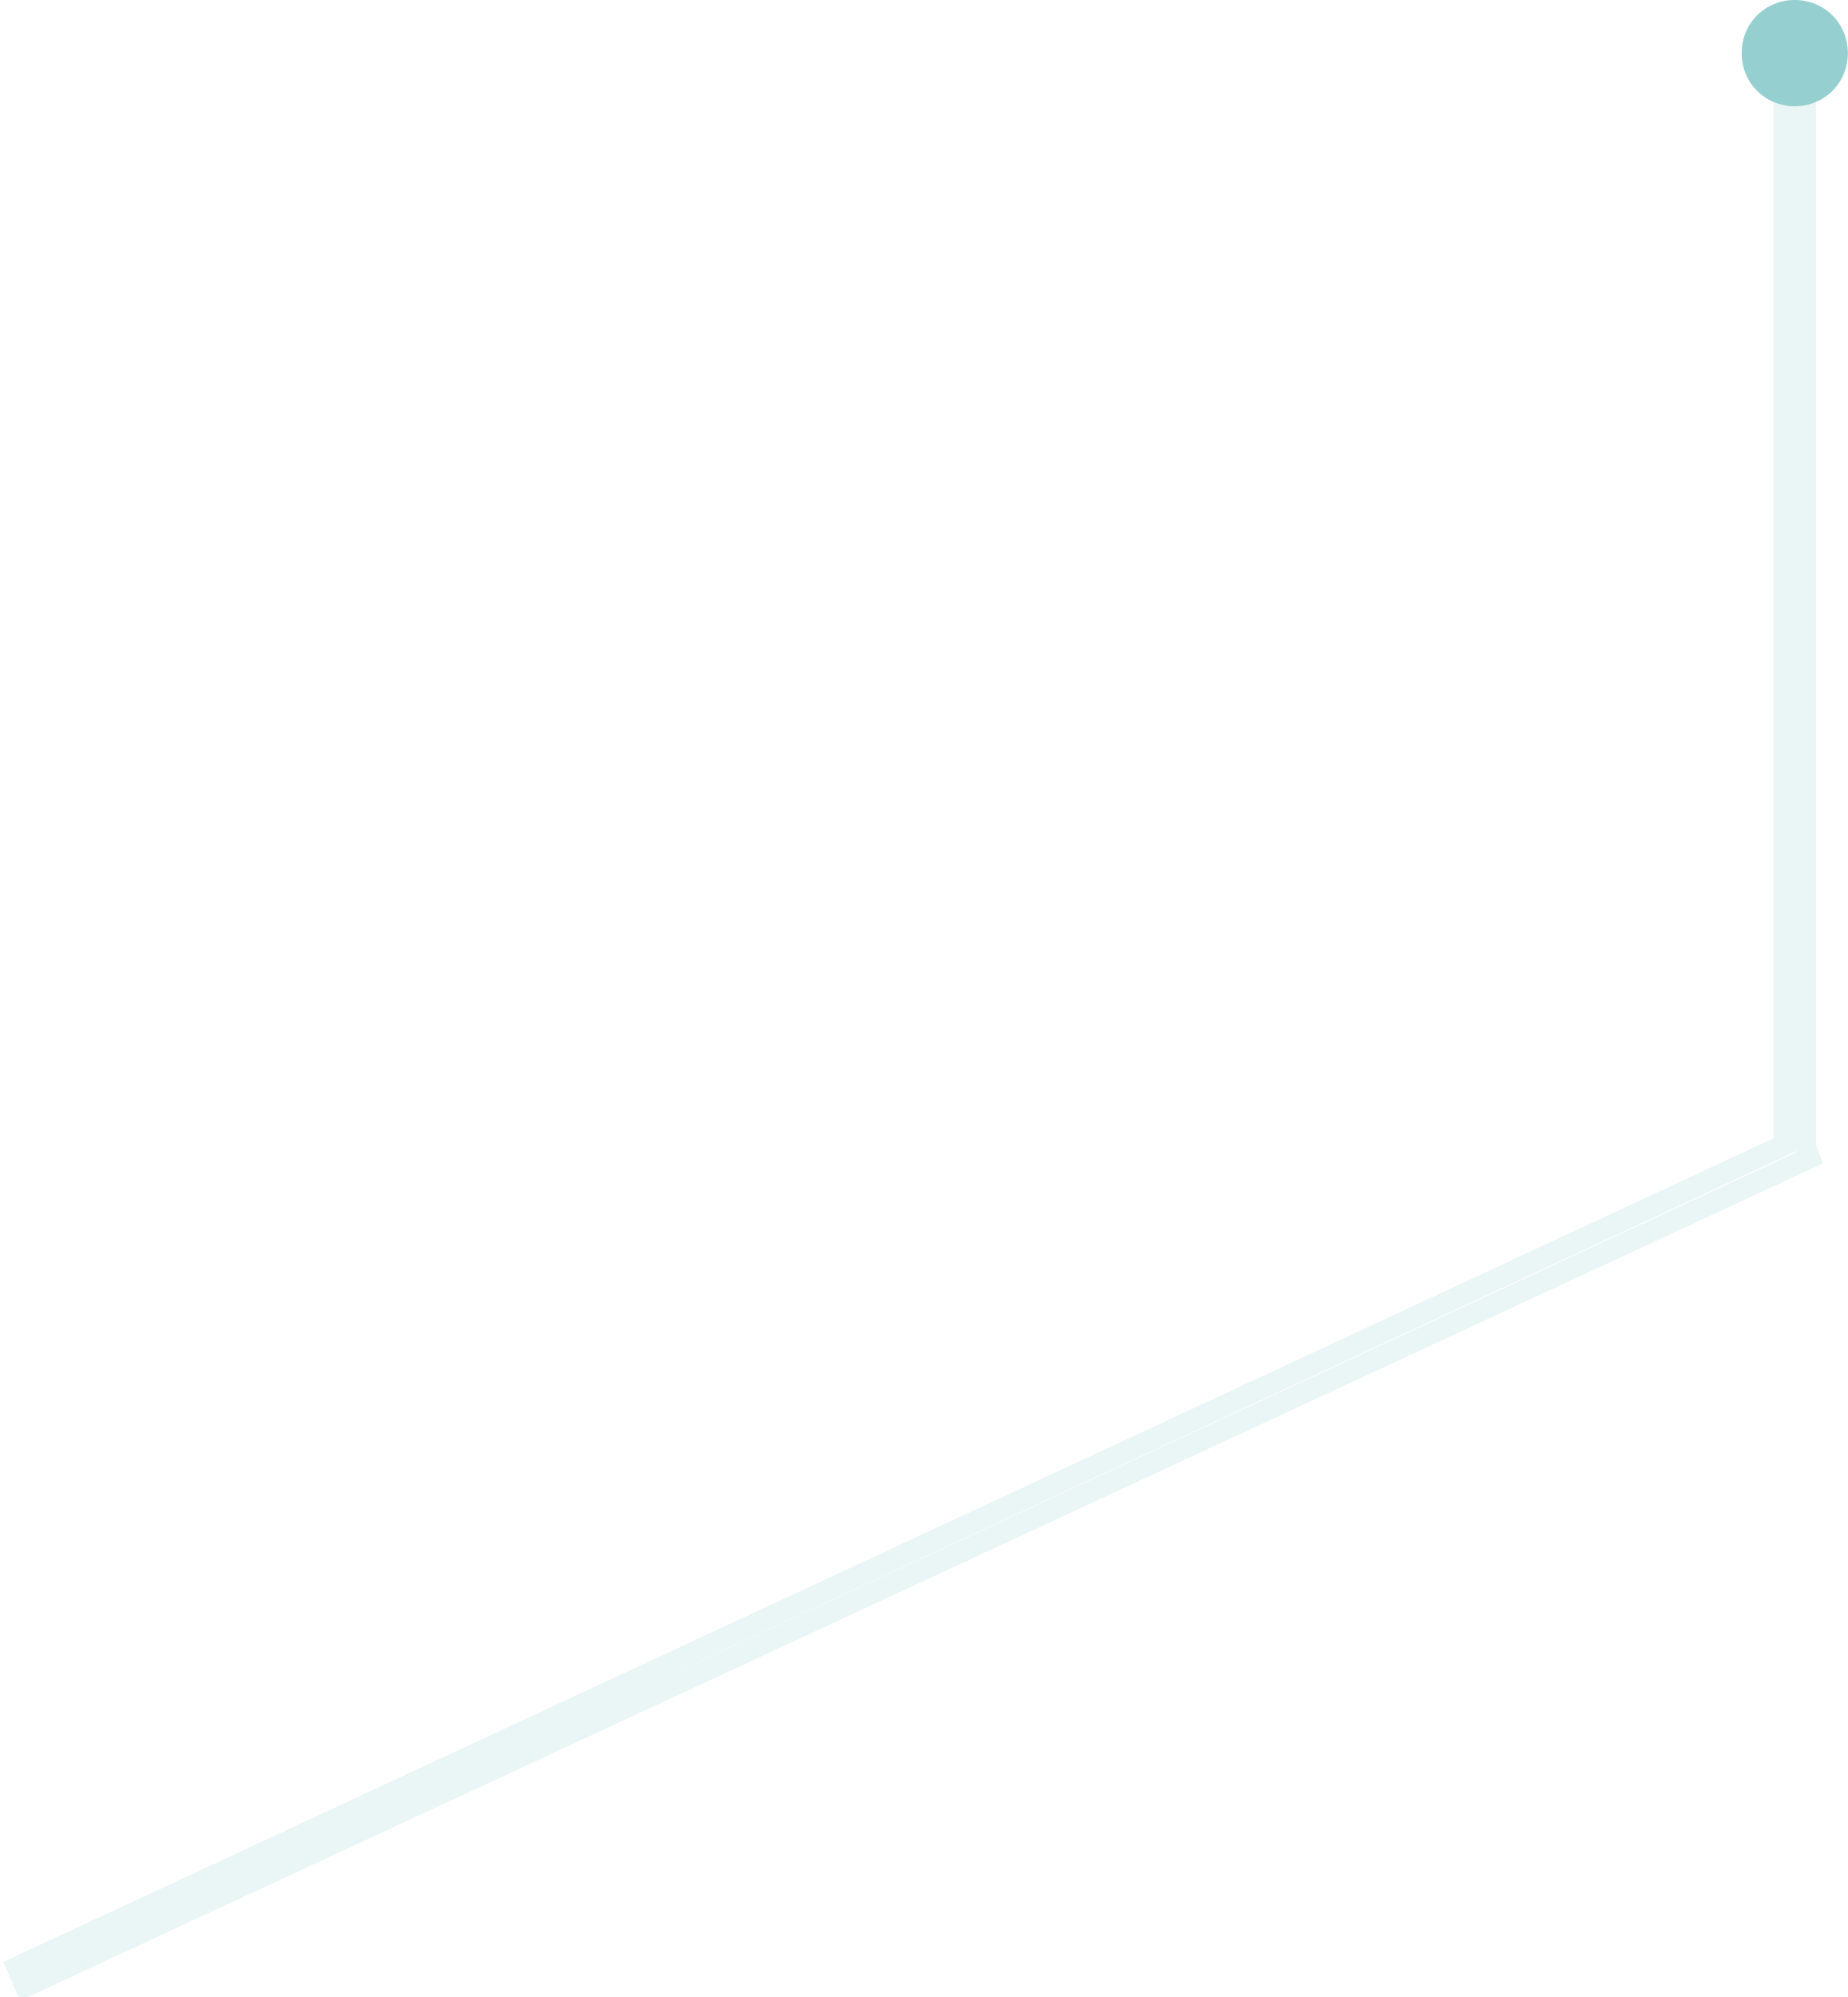
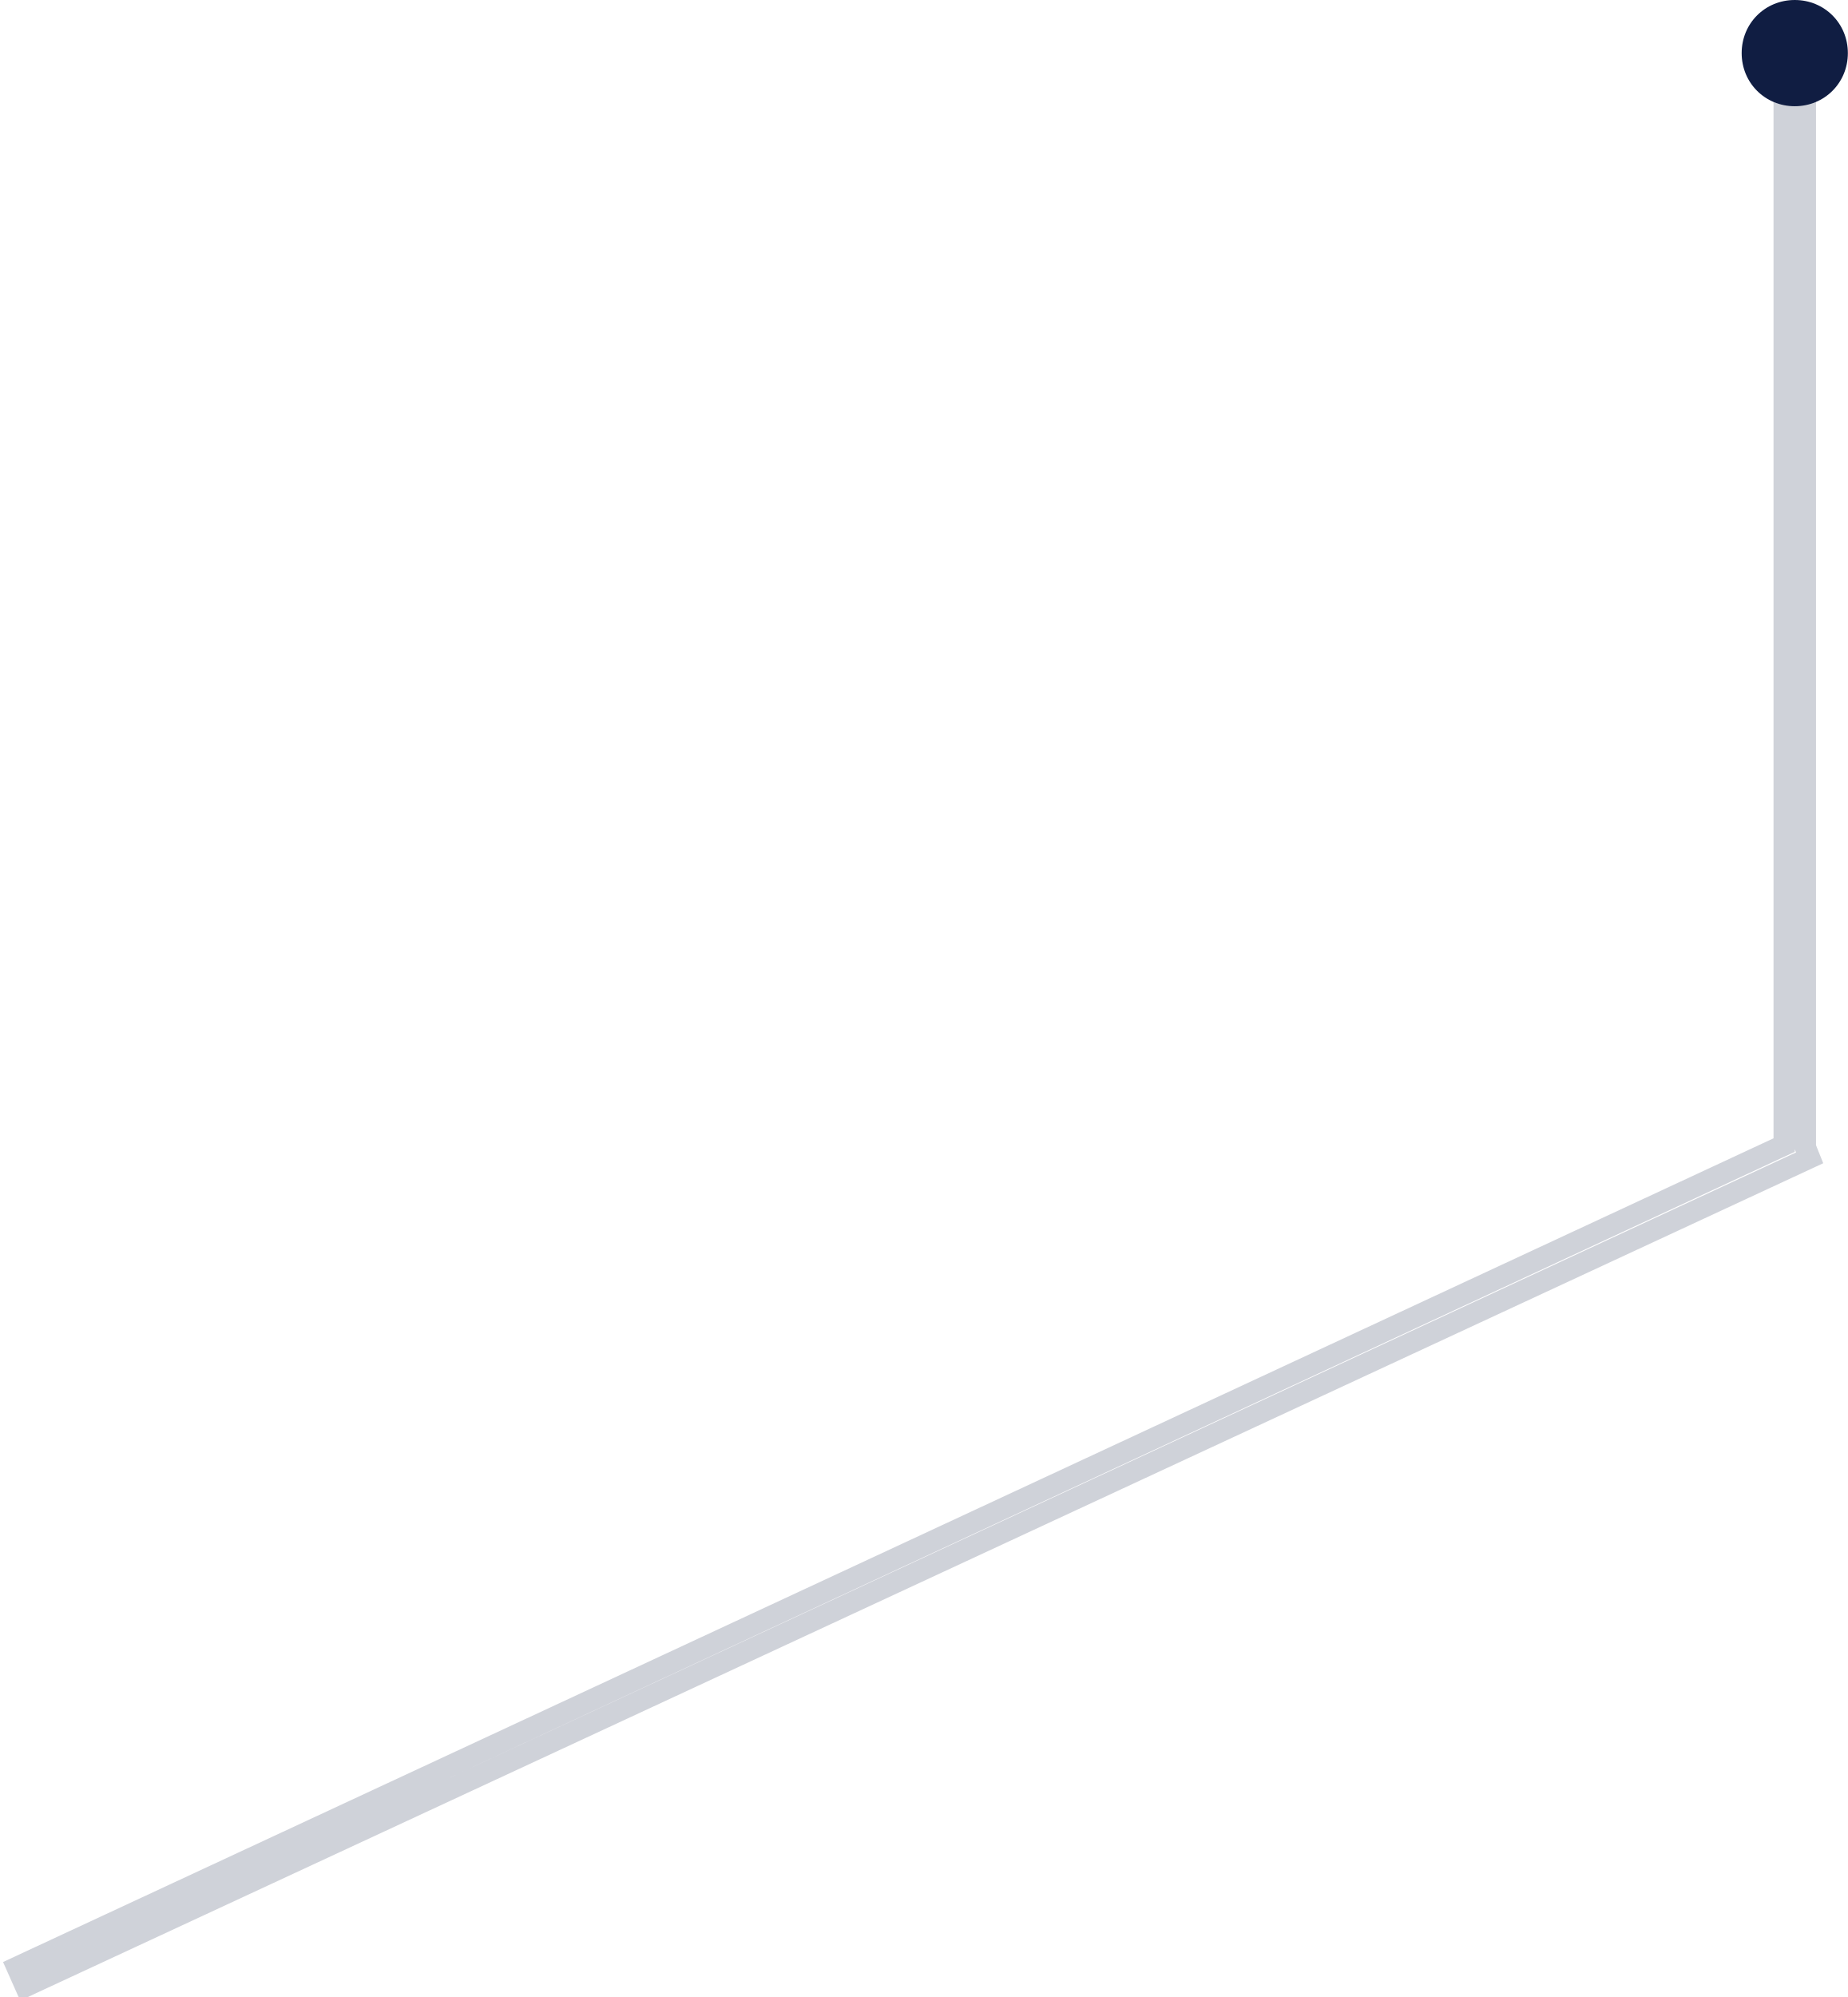
<svg xmlns="http://www.w3.org/2000/svg" version="1.1" id="Layer_1" x="0px" y="0px" viewBox="0 0 87 94" style="enable-background:new 0 0 87 94;" xml:space="preserve">
  <style type="text/css">
- 	.st0{opacity:0.2;fill:none;stroke:#96CFCF;enable-background:new    ;}
- 	.st1{fill-rule:evenodd;clip-rule:evenodd;fill:#96CFCF;}
+ 	.st0{opacity:0.2;fill:none;stroke:#101D42;enable-background:new    ;}
+ 	.st1{fill-rule:evenodd;clip-rule:evenodd;fill:#101D42;}
</style>
  <path class="st0" d="M85.2,54.5l-84,39l-0.4-0.9L84,53.9V4h1v50L85.2,54.5z" />
  <path class="st1" d="M84.5,0C85.9,0,87,1.1,87,2.5S85.9,5,84.5,5S82,3.9,82,2.5S83.1,0,84.5,0z" />
</svg>
